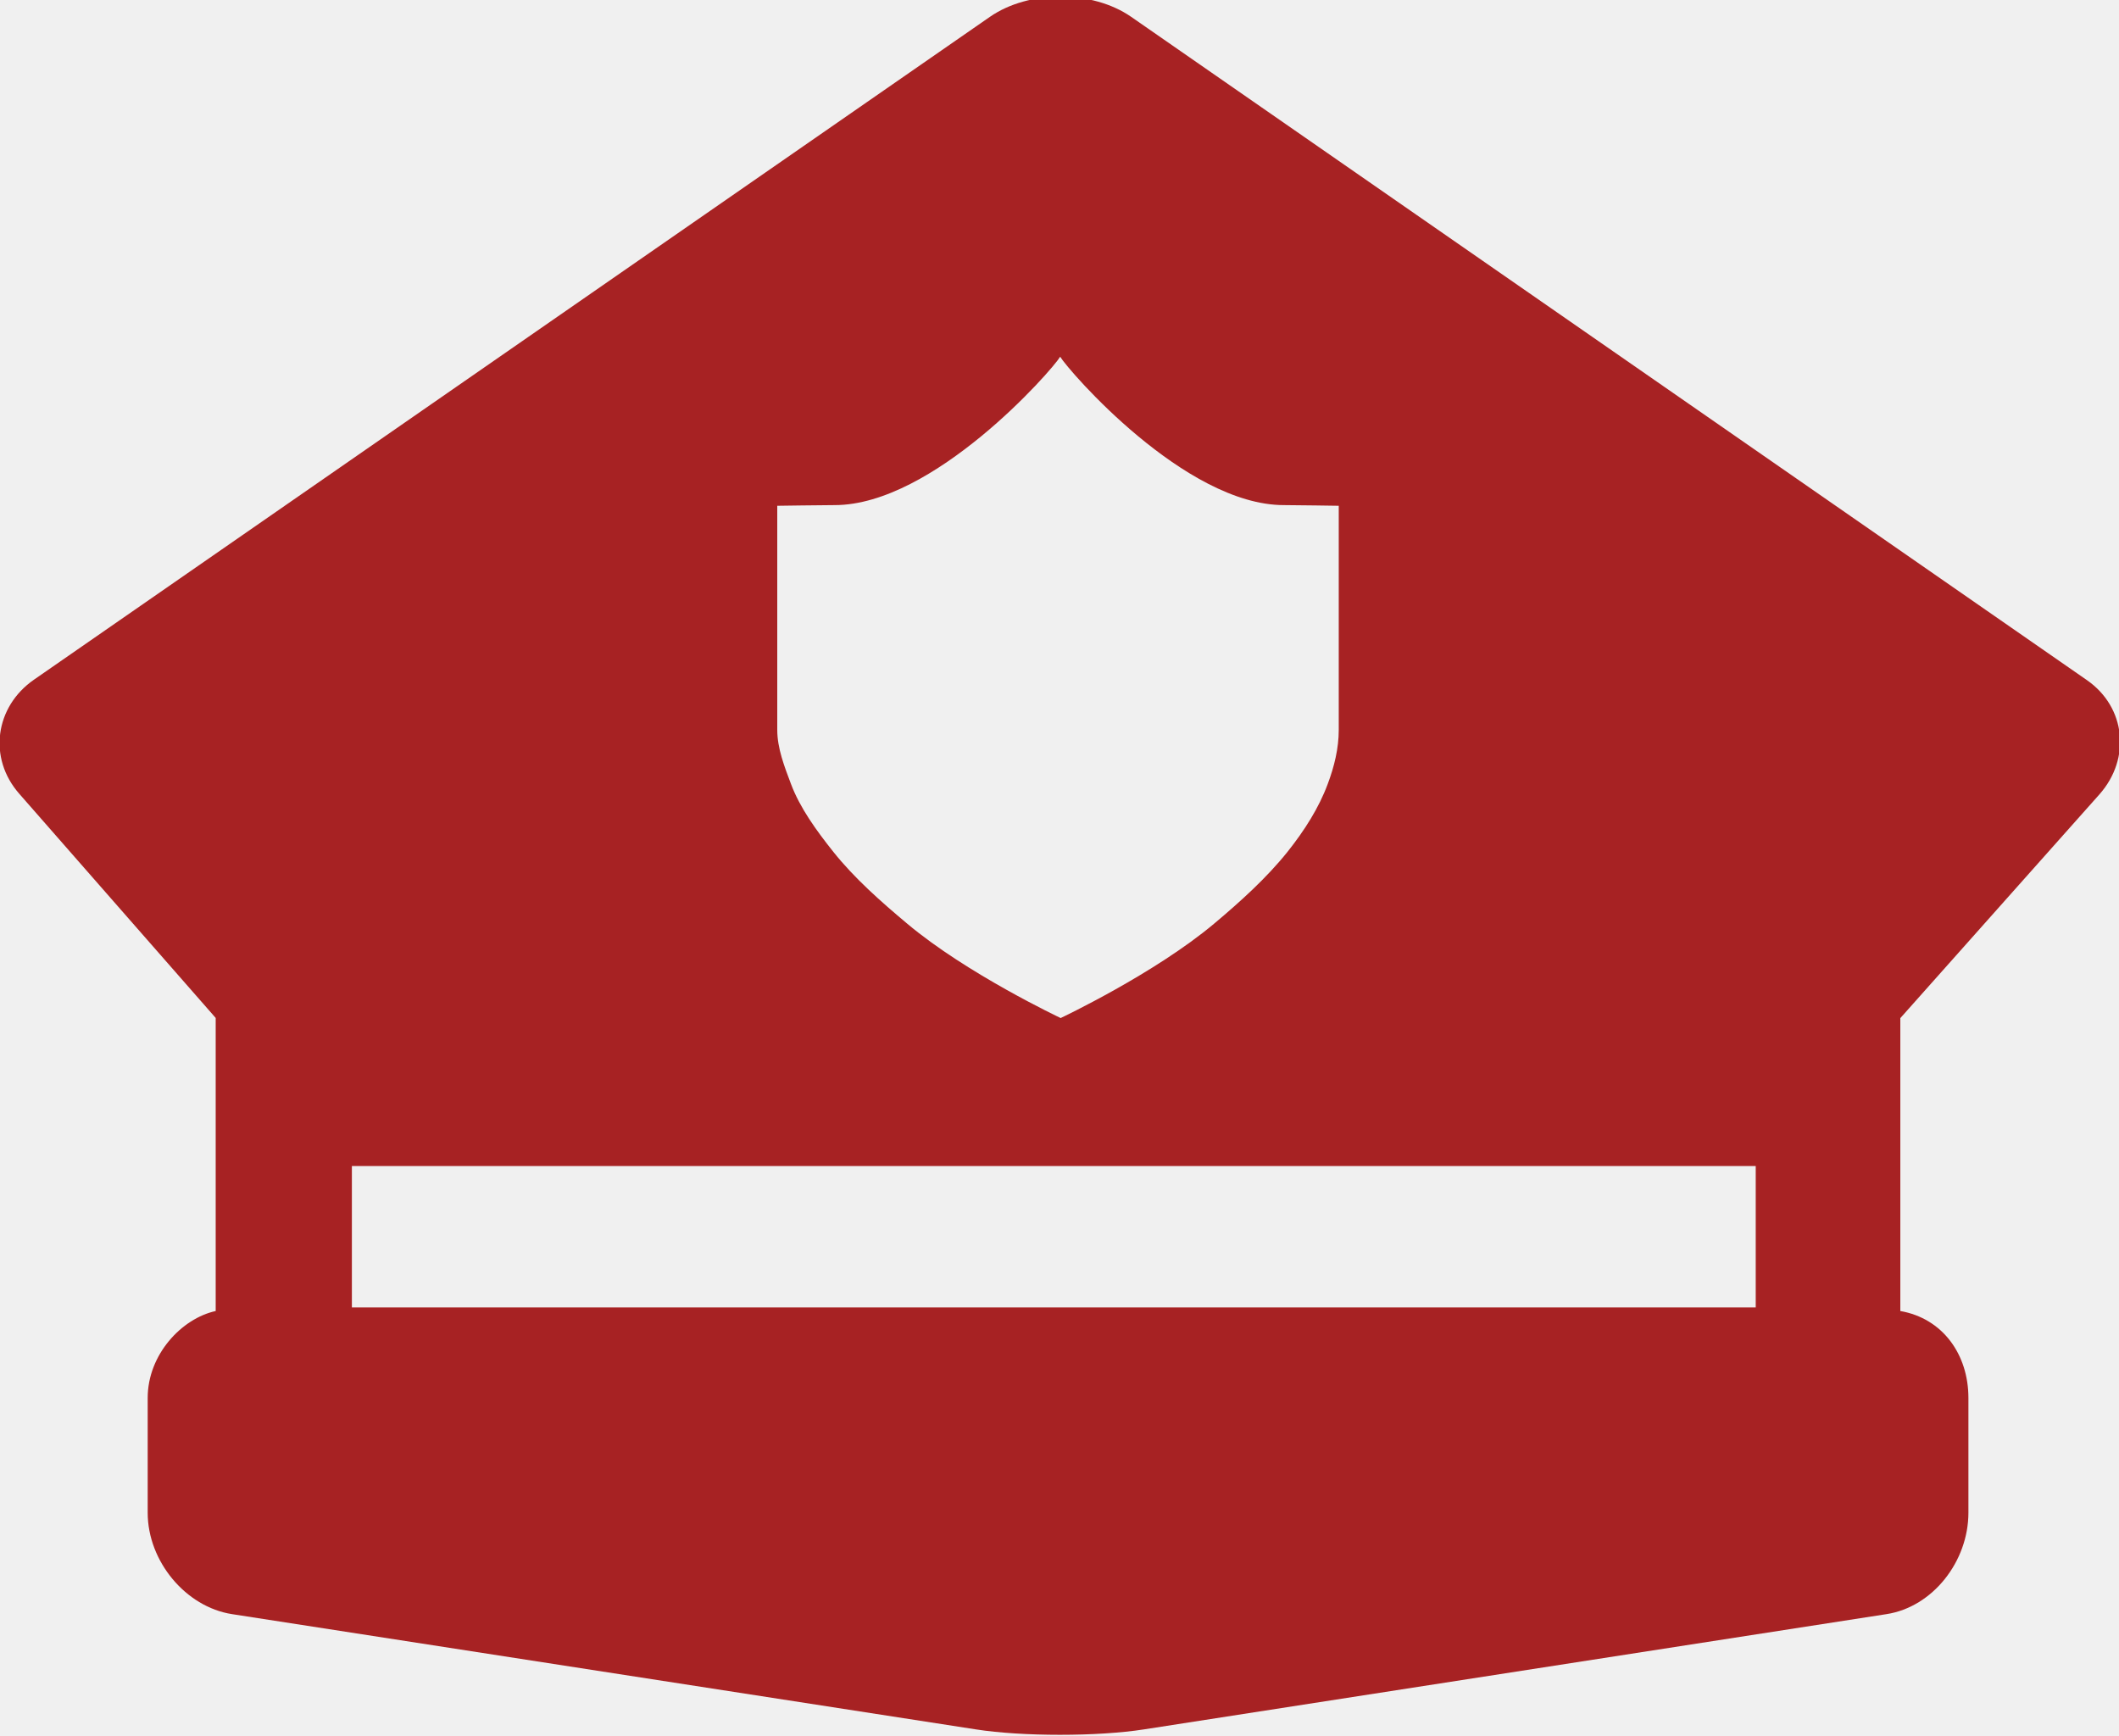
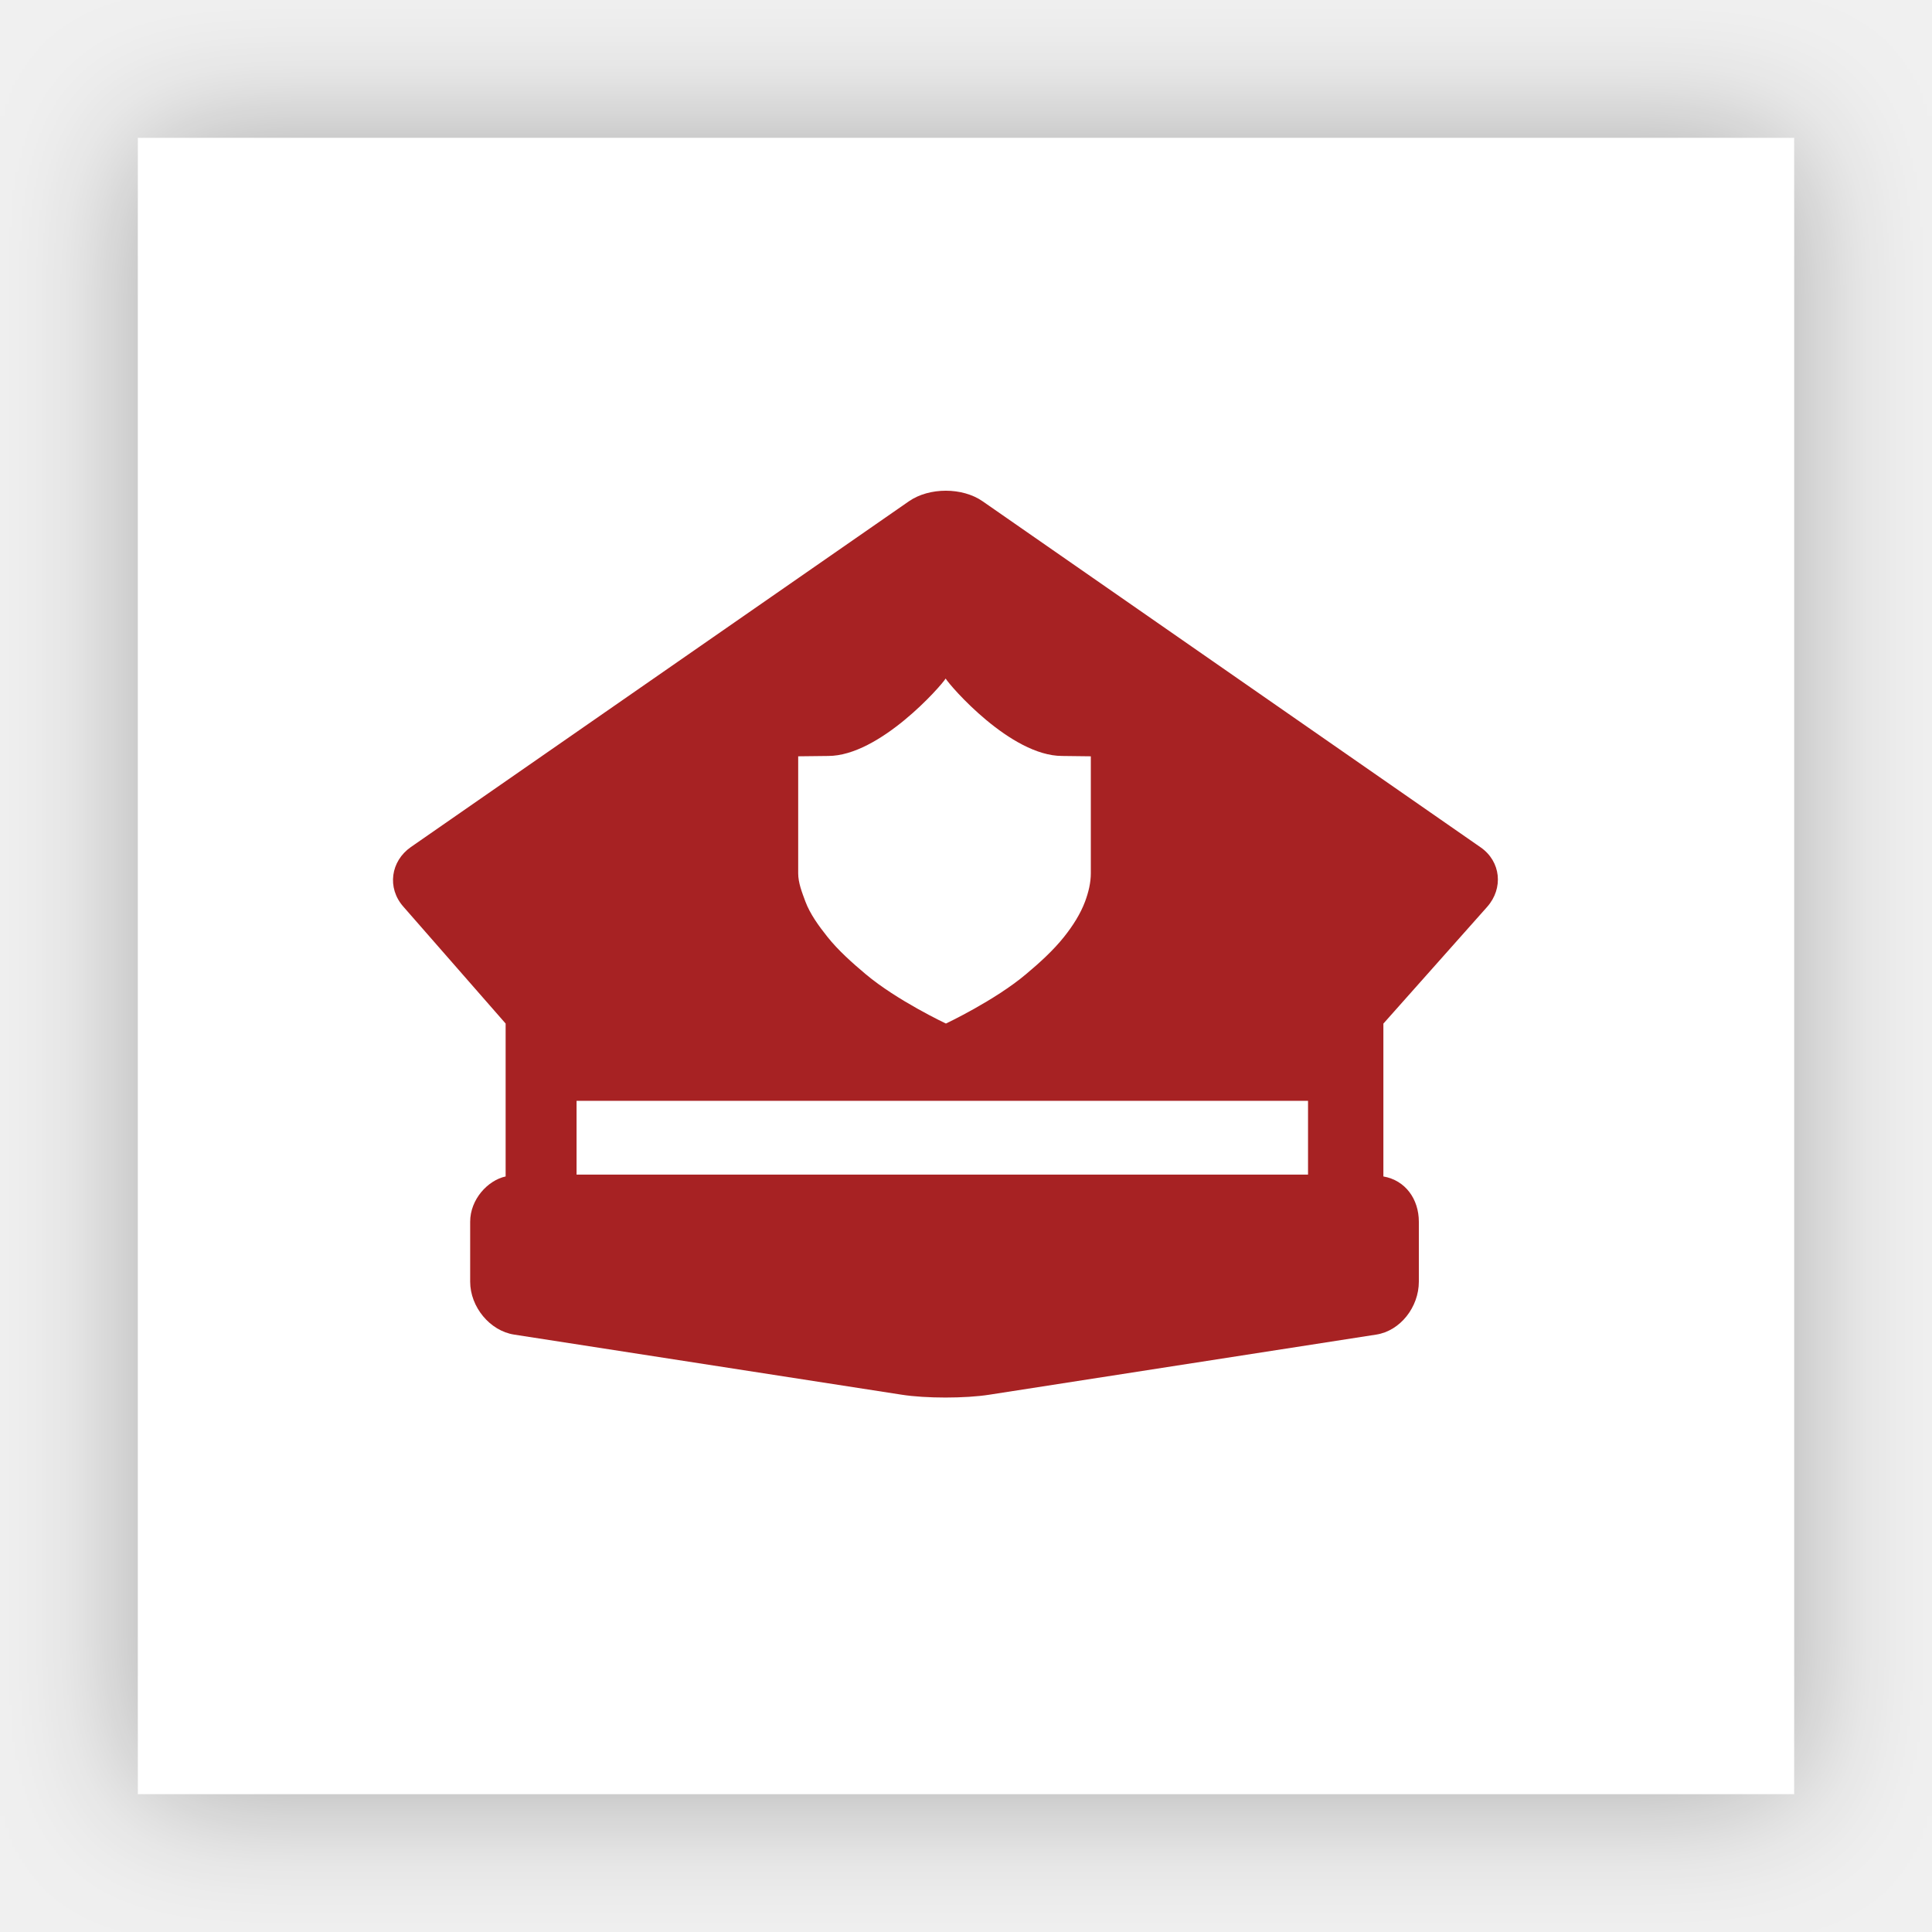
- <svg xmlns="http://www.w3.org/2000/svg" preserveAspectRatio="xMidYMid" width="21.938" height="17.97" viewBox="0 0 21.938 17.97">
+ <svg xmlns="http://www.w3.org/2000/svg" preserveAspectRatio="xMidYMid" width="28" height="28" viewBox="0 0 28 28">
  <defs>
    <style>
      .cls-1 {
+         fill: #fff;
+         filter: url(#drop-shadow-1);
+       }
+ 
+       .cls-2 {
        fill: #a72223;
        fill-rule: evenodd;
      }
    </style>
+     <filter id="drop-shadow-1" filterUnits="userSpaceOnUse">
+       <feOffset in="SourceAlpha" />
+       <feGaussianBlur stdDeviation="1" result="dropBlur" />
+       <feFlood flood-opacity="0.3" />
+       <feComposite operator="in" in2="dropBlur" result="dropShadowComp" />
+       <feComposite in="SourceGraphic" result="shadowed" />
+     </filter>
  </defs>
-   <path d="M21.736,8.223 C22.063,7.853 22.009,7.321 21.606,7.041 L11.712,0.175 C11.309,-0.105 10.652,-0.105 10.249,0.174 L0.352,7.036 C-0.051,7.315 -0.127,7.847 0.200,8.218 L2.233,10.538 L2.233,13.572 C1.881,13.649 1.529,14.023 1.529,14.472 L1.529,15.660 C1.529,16.163 1.923,16.636 2.402,16.710 L10.102,17.903 C10.581,17.978 11.366,17.978 11.845,17.903 L19.531,16.710 C20.011,16.636 20.379,16.163 20.379,15.660 L20.379,14.472 C20.379,14.024 20.115,13.649 19.674,13.572 L19.674,10.540 L21.736,8.223 ZM3.643,13.535 L3.643,12.071 L18.177,12.071 L18.177,13.535 L3.643,13.535 ZM8.047,5.236 C8.047,5.236 8.524,5.229 8.641,5.229 C9.665,5.229 10.888,3.839 10.976,3.693 C11.064,3.839 12.268,5.229 13.292,5.229 C13.409,5.229 13.860,5.236 13.860,5.236 L13.860,7.556 C13.860,7.747 13.814,7.935 13.746,8.116 C13.655,8.362 13.506,8.597 13.329,8.819 C13.112,9.090 12.840,9.335 12.571,9.561 C11.952,10.081 10.981,10.539 10.981,10.539 C10.981,10.539 10.009,10.081 9.391,9.561 C9.121,9.335 8.844,9.090 8.628,8.819 C8.451,8.597 8.281,8.362 8.189,8.116 C8.121,7.935 8.047,7.747 8.047,7.556 L8.047,5.236 L8.047,5.236 Z" class="cls-1" />
+   <g>
+     <rect x="2" y="2" width="24" height="24" class="cls-1" />
+     <path d="M21.553,13.143 C21.792,12.873 21.752,12.484 21.458,12.280 L14.241,7.265 C13.948,7.061 13.468,7.061 13.174,7.264 L5.955,12.276 C5.662,12.480 5.606,12.868 5.845,13.139 L7.328,14.834 L7.328,17.050 C7.071,17.106 6.814,17.380 6.814,17.707 L6.814,18.575 C6.814,18.942 7.101,19.288 7.451,19.342 L13.067,20.213 C13.417,20.268 13.989,20.268 14.339,20.213 L19.945,19.342 C20.295,19.288 20.563,18.942 20.563,18.575 L20.563,17.707 C20.563,17.380 20.370,17.106 20.049,17.050 L20.049,14.835 L21.553,13.143 ZM8.356,17.023 L8.356,15.954 L18.957,15.954 L18.957,17.023 L8.356,17.023 ZM11.568,10.961 C11.568,10.961 11.916,10.956 12.002,10.956 C12.748,10.956 13.640,9.941 13.705,9.834 C13.769,9.941 14.647,10.956 15.394,10.956 C15.480,10.956 15.809,10.961 15.809,10.961 L15.809,12.656 C15.809,12.795 15.775,12.932 15.726,13.065 C15.659,13.244 15.550,13.416 15.421,13.578 C15.263,13.776 15.065,13.955 14.868,14.120 C14.417,14.500 13.709,14.834 13.709,14.834 C13.709,14.834 13.000,14.500 12.548,14.120 C12.352,13.955 12.150,13.776 11.992,13.578 C11.863,13.416 11.739,13.244 11.672,13.065 C11.623,12.932 11.568,12.795 11.568,12.656 L11.568,10.961 L11.568,10.961 Z" class="cls-2" />
+   </g>
</svg>
